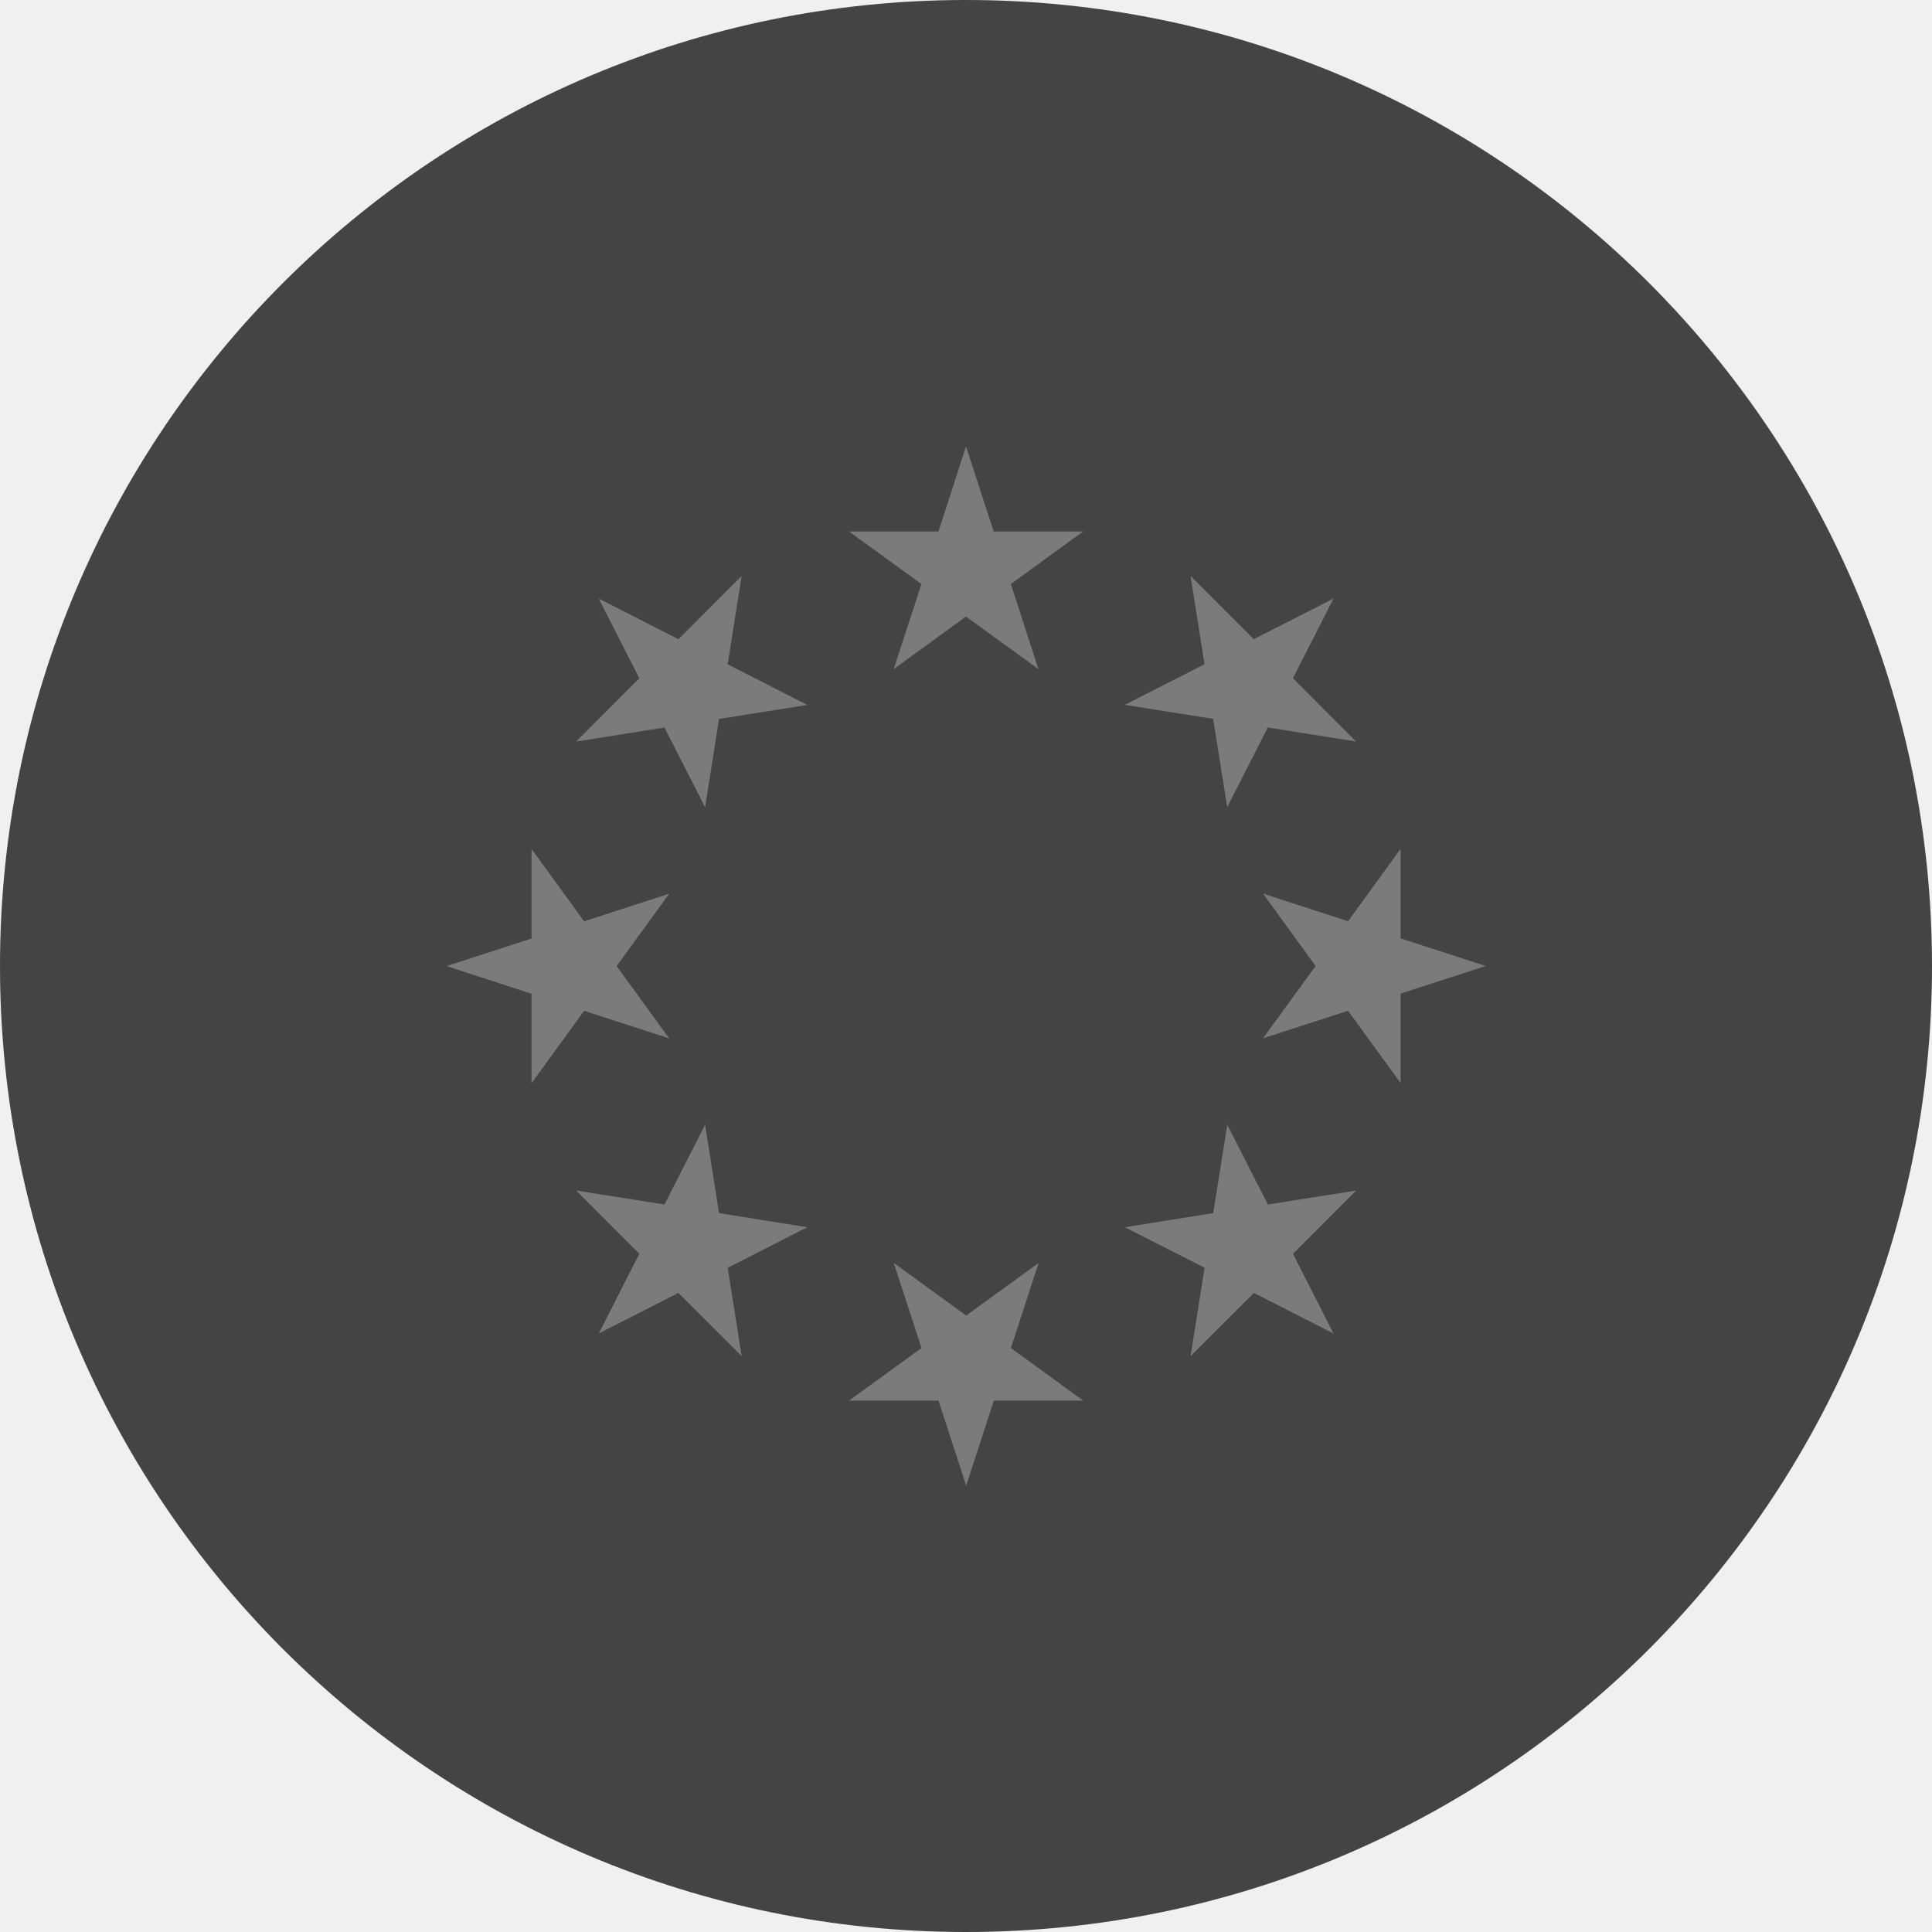
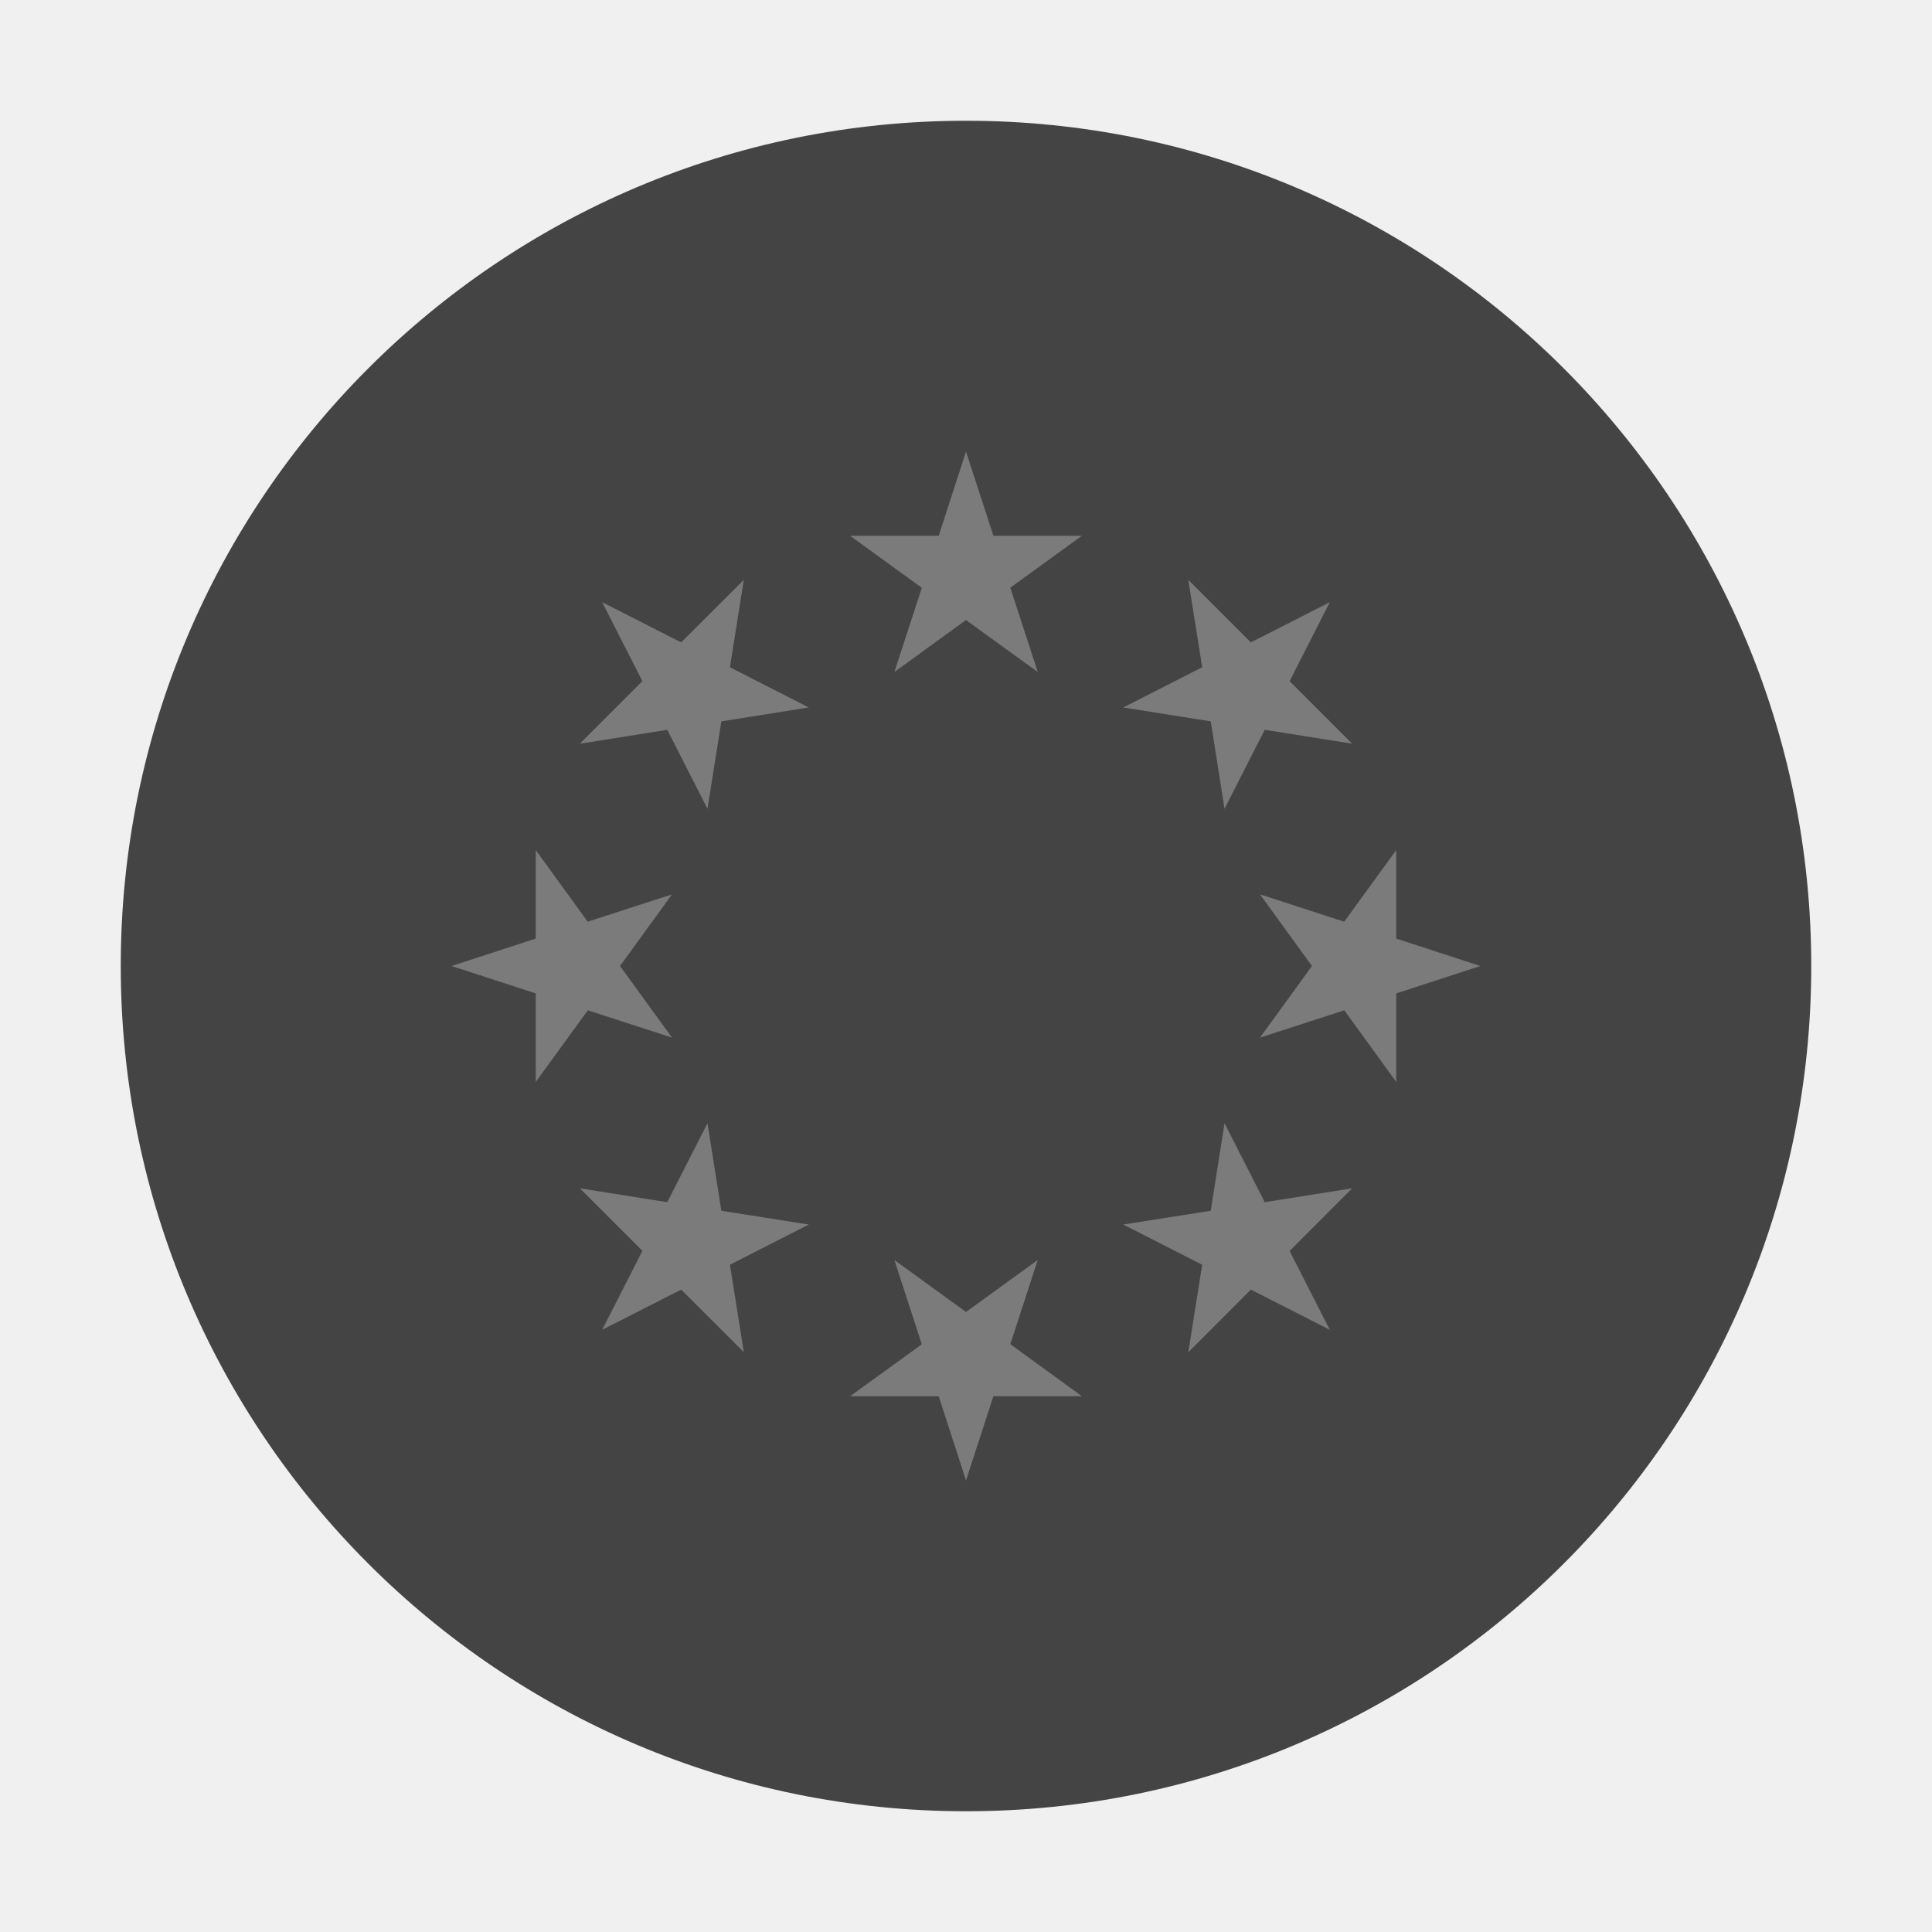
- <svg xmlns="http://www.w3.org/2000/svg" width="24" height="24" fill="none" viewBox="0 0 24 24">
-   <path fill="#444" d="M12 24c6.627 0 12-5.373 12-12S18.627 0 12 0 0 5.373 0 12s5.373 12 12 12" />
-   <path fill="#7b7b7b" d="m12 5.545.344 1.057h1.111l-.898.653.343 1.057-.9-.653-.898.653.344-1.057-.9-.653h1.112zM7.438 7.436l.99.505.785-.786-.174 1.097.99.505-1.097.174-.173 1.097-.505-.99-1.097.174.785-.786zm-1.89 4.565 1.055-.343v-1.112l.653.899 1.057-.343-.653.899.653.898-1.057-.342-.653.898v-1.11zm1.89 4.564.504-.99-.785-.786 1.097.174.505-.99.173 1.097 1.097.175-.989.504.173 1.097-.786-.785zm4.564 1.891-.343-1.057h-1.112l.9-.653-.344-1.057.899.653.9-.653-.344 1.057.898.653h-1.11zm4.564-1.89-.99-.505-.786.785.174-1.097-.99-.504 1.097-.175.175-1.097.504.99 1.097-.174-.785.786zM18.456 12l-1.057.343v1.111l-.653-.898-1.056.342.653-.898-.653-.899 1.056.343.653-.899v1.112zm-1.89-4.565-.505.99.785.786-1.097-.174-.504.99-.175-1.097-1.097-.174.99-.505-.174-1.097.786.786z" />
+ <svg xmlns="http://www.w3.org/2000/svg" width="16" height="16" fill="none" viewBox="0 0 16 16">
+   <g clip-path="url(#clip0_3357_136)">
+     <path fill="#444" d="M8 15A7 7 0 1 0 8 1a7 7 0 0 0 0 14" />
+     <path fill="#7b7b7b" d="m8 3.74.227.697h.733l-.593.43.227.698L8 5.135l-.593.43.227-.697-.594-.431h.734zM4.987 4.987l.654.333.519-.518-.115.724.653.333-.724.115-.115.724-.333-.654-.724.115.518-.518zM3.74 8l.697-.227V7.04l.43.593.698-.226-.43.593.43.593-.697-.226-.431.593v-.733zm1.247 3.013.333-.654-.518-.518.724.115.333-.654.115.725.724.114-.653.333.115.724-.519-.518zM8 12.26l-.226-.697H7.04l.594-.43-.227-.698.593.43.594-.43-.227.697.593.431h-.733zm3.013-1.247-.654-.333-.518.519.115-.725-.654-.333.725-.114.114-.725.333.654.724-.115-.518.519zM12.26 8l-.697.227v.733l-.43-.593-.698.226.43-.593-.43-.593.697.226.431-.593v.733zm-1.247-3.013-.333.654.518.518-.724-.115-.333.654-.114-.724-.725-.115.654-.333-.115-.724.518.518z" />
+   </g>
+   <defs>
+     <clipPath id="clip0_3357_136">
+       <path fill="#fff" d="M1 1h14v14H1z" />
+     </clipPath>
+   </defs>
</svg>
